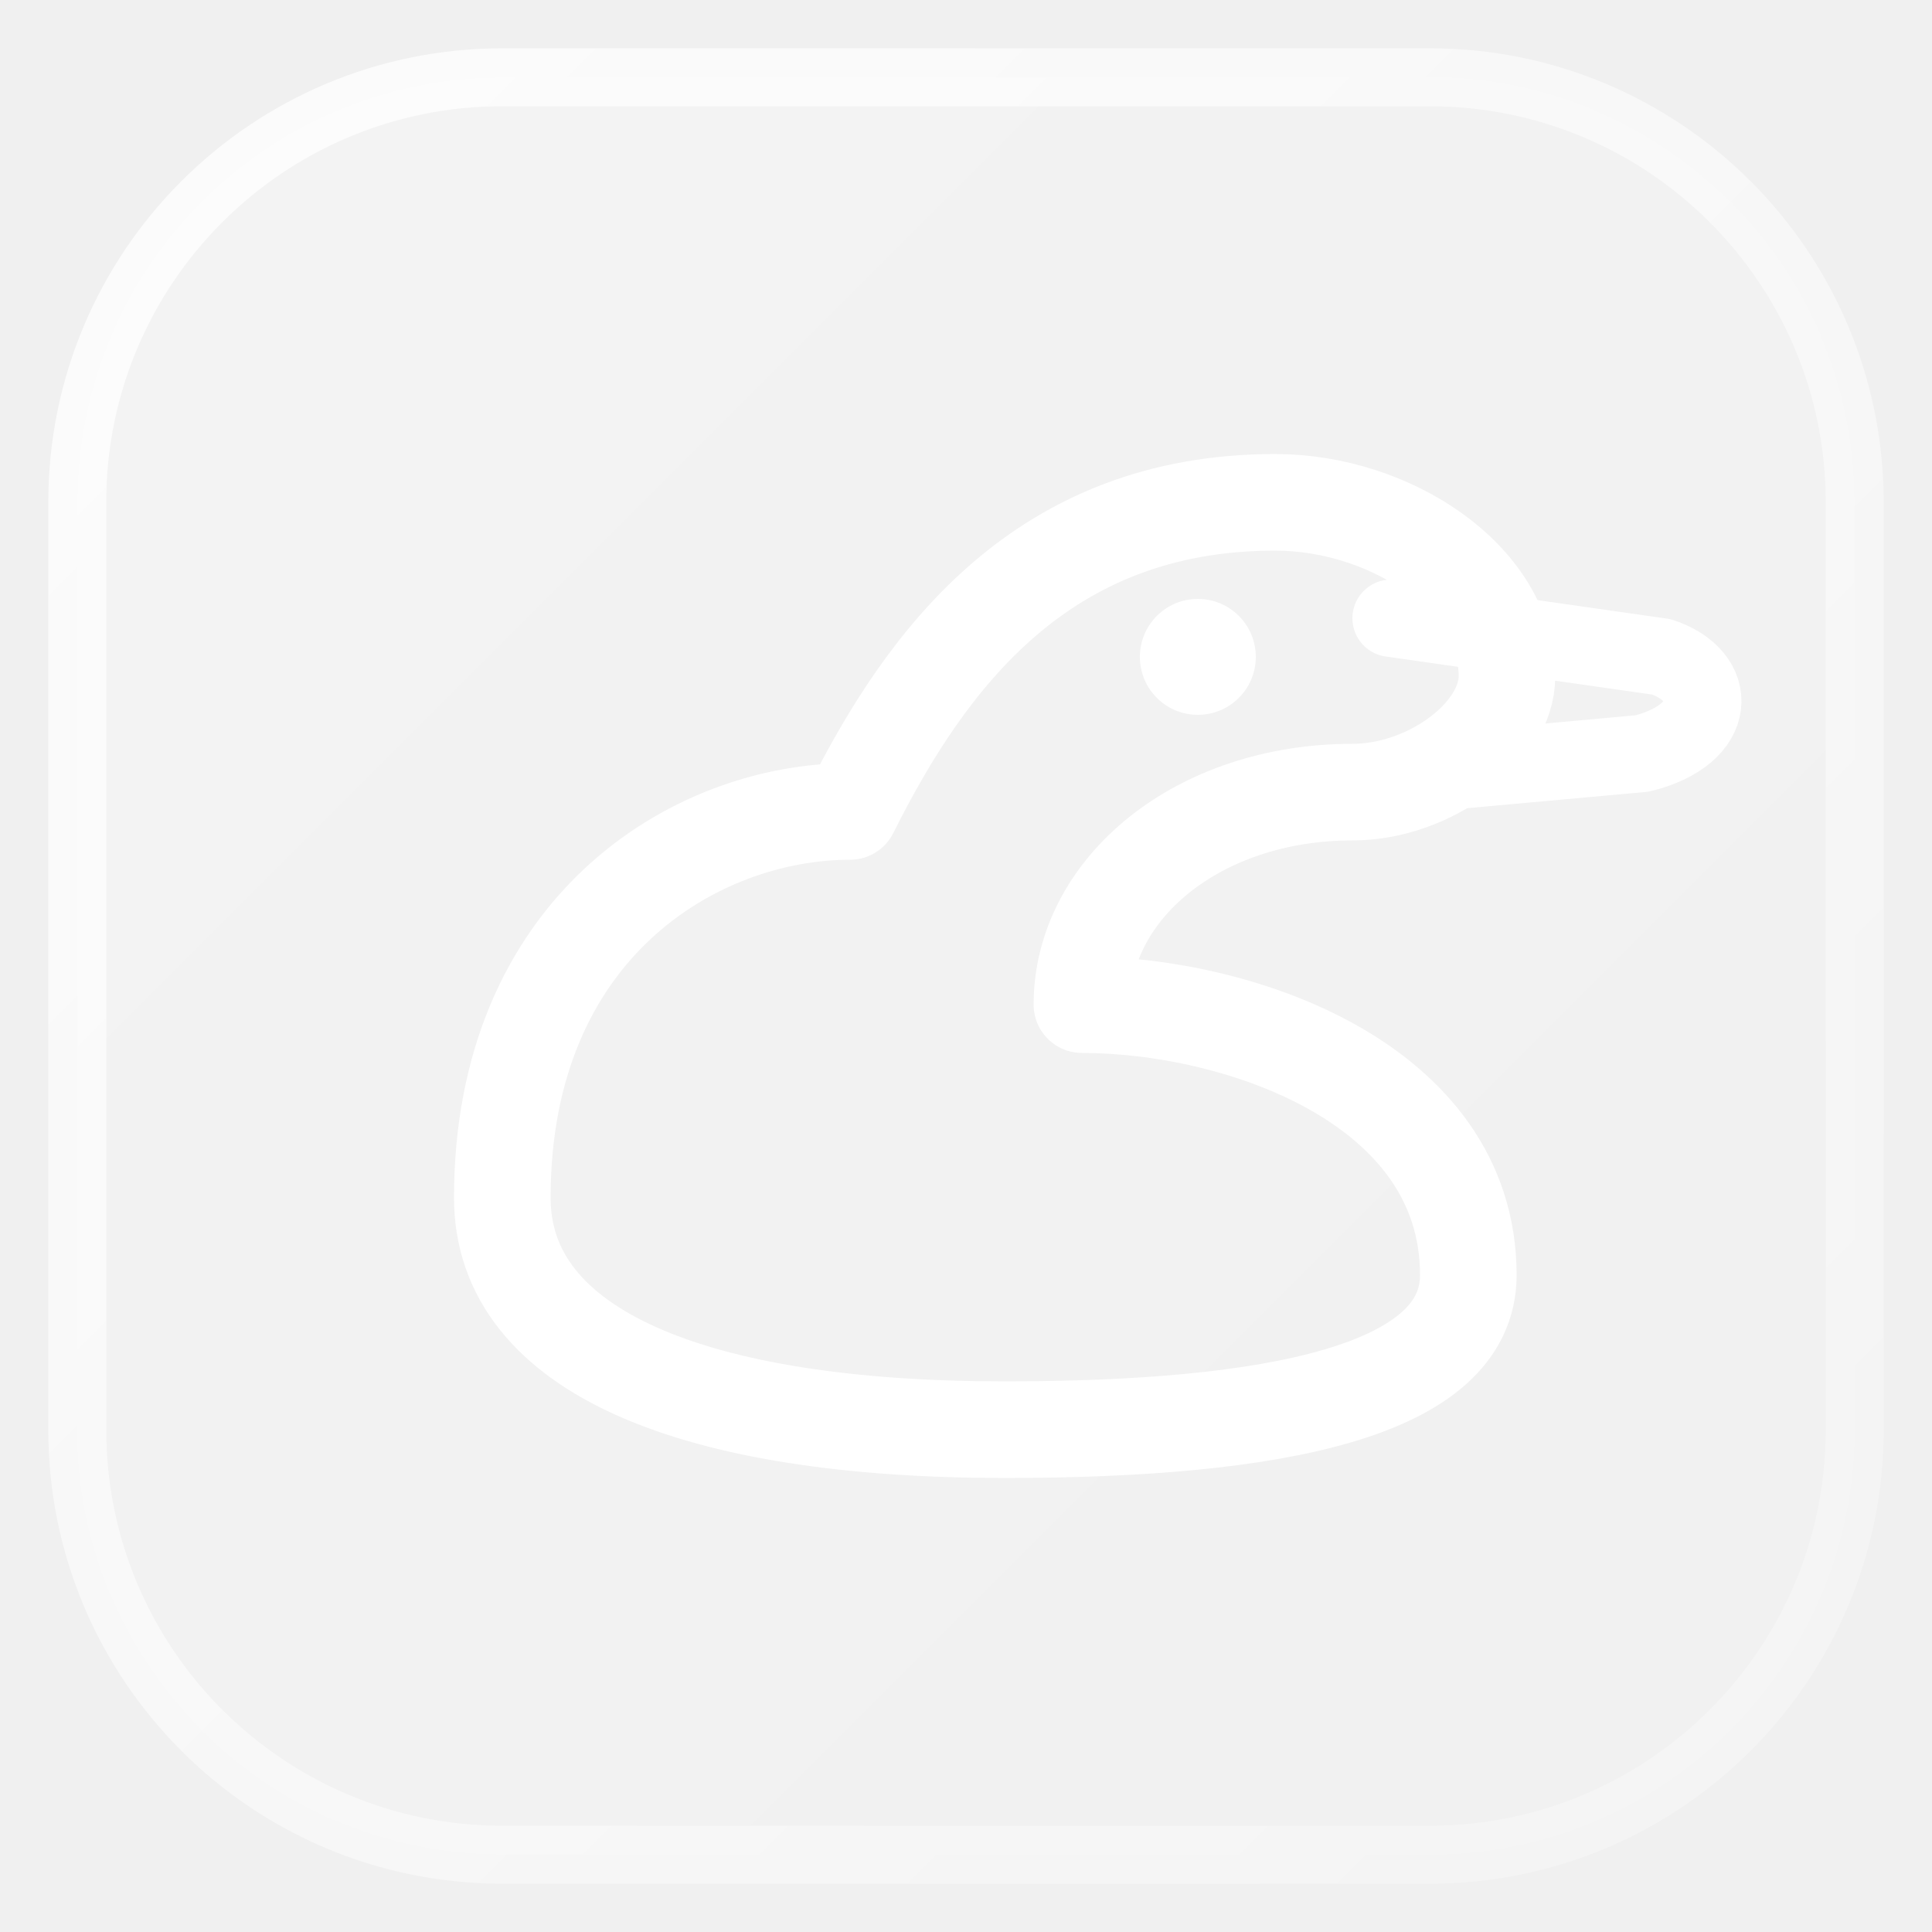
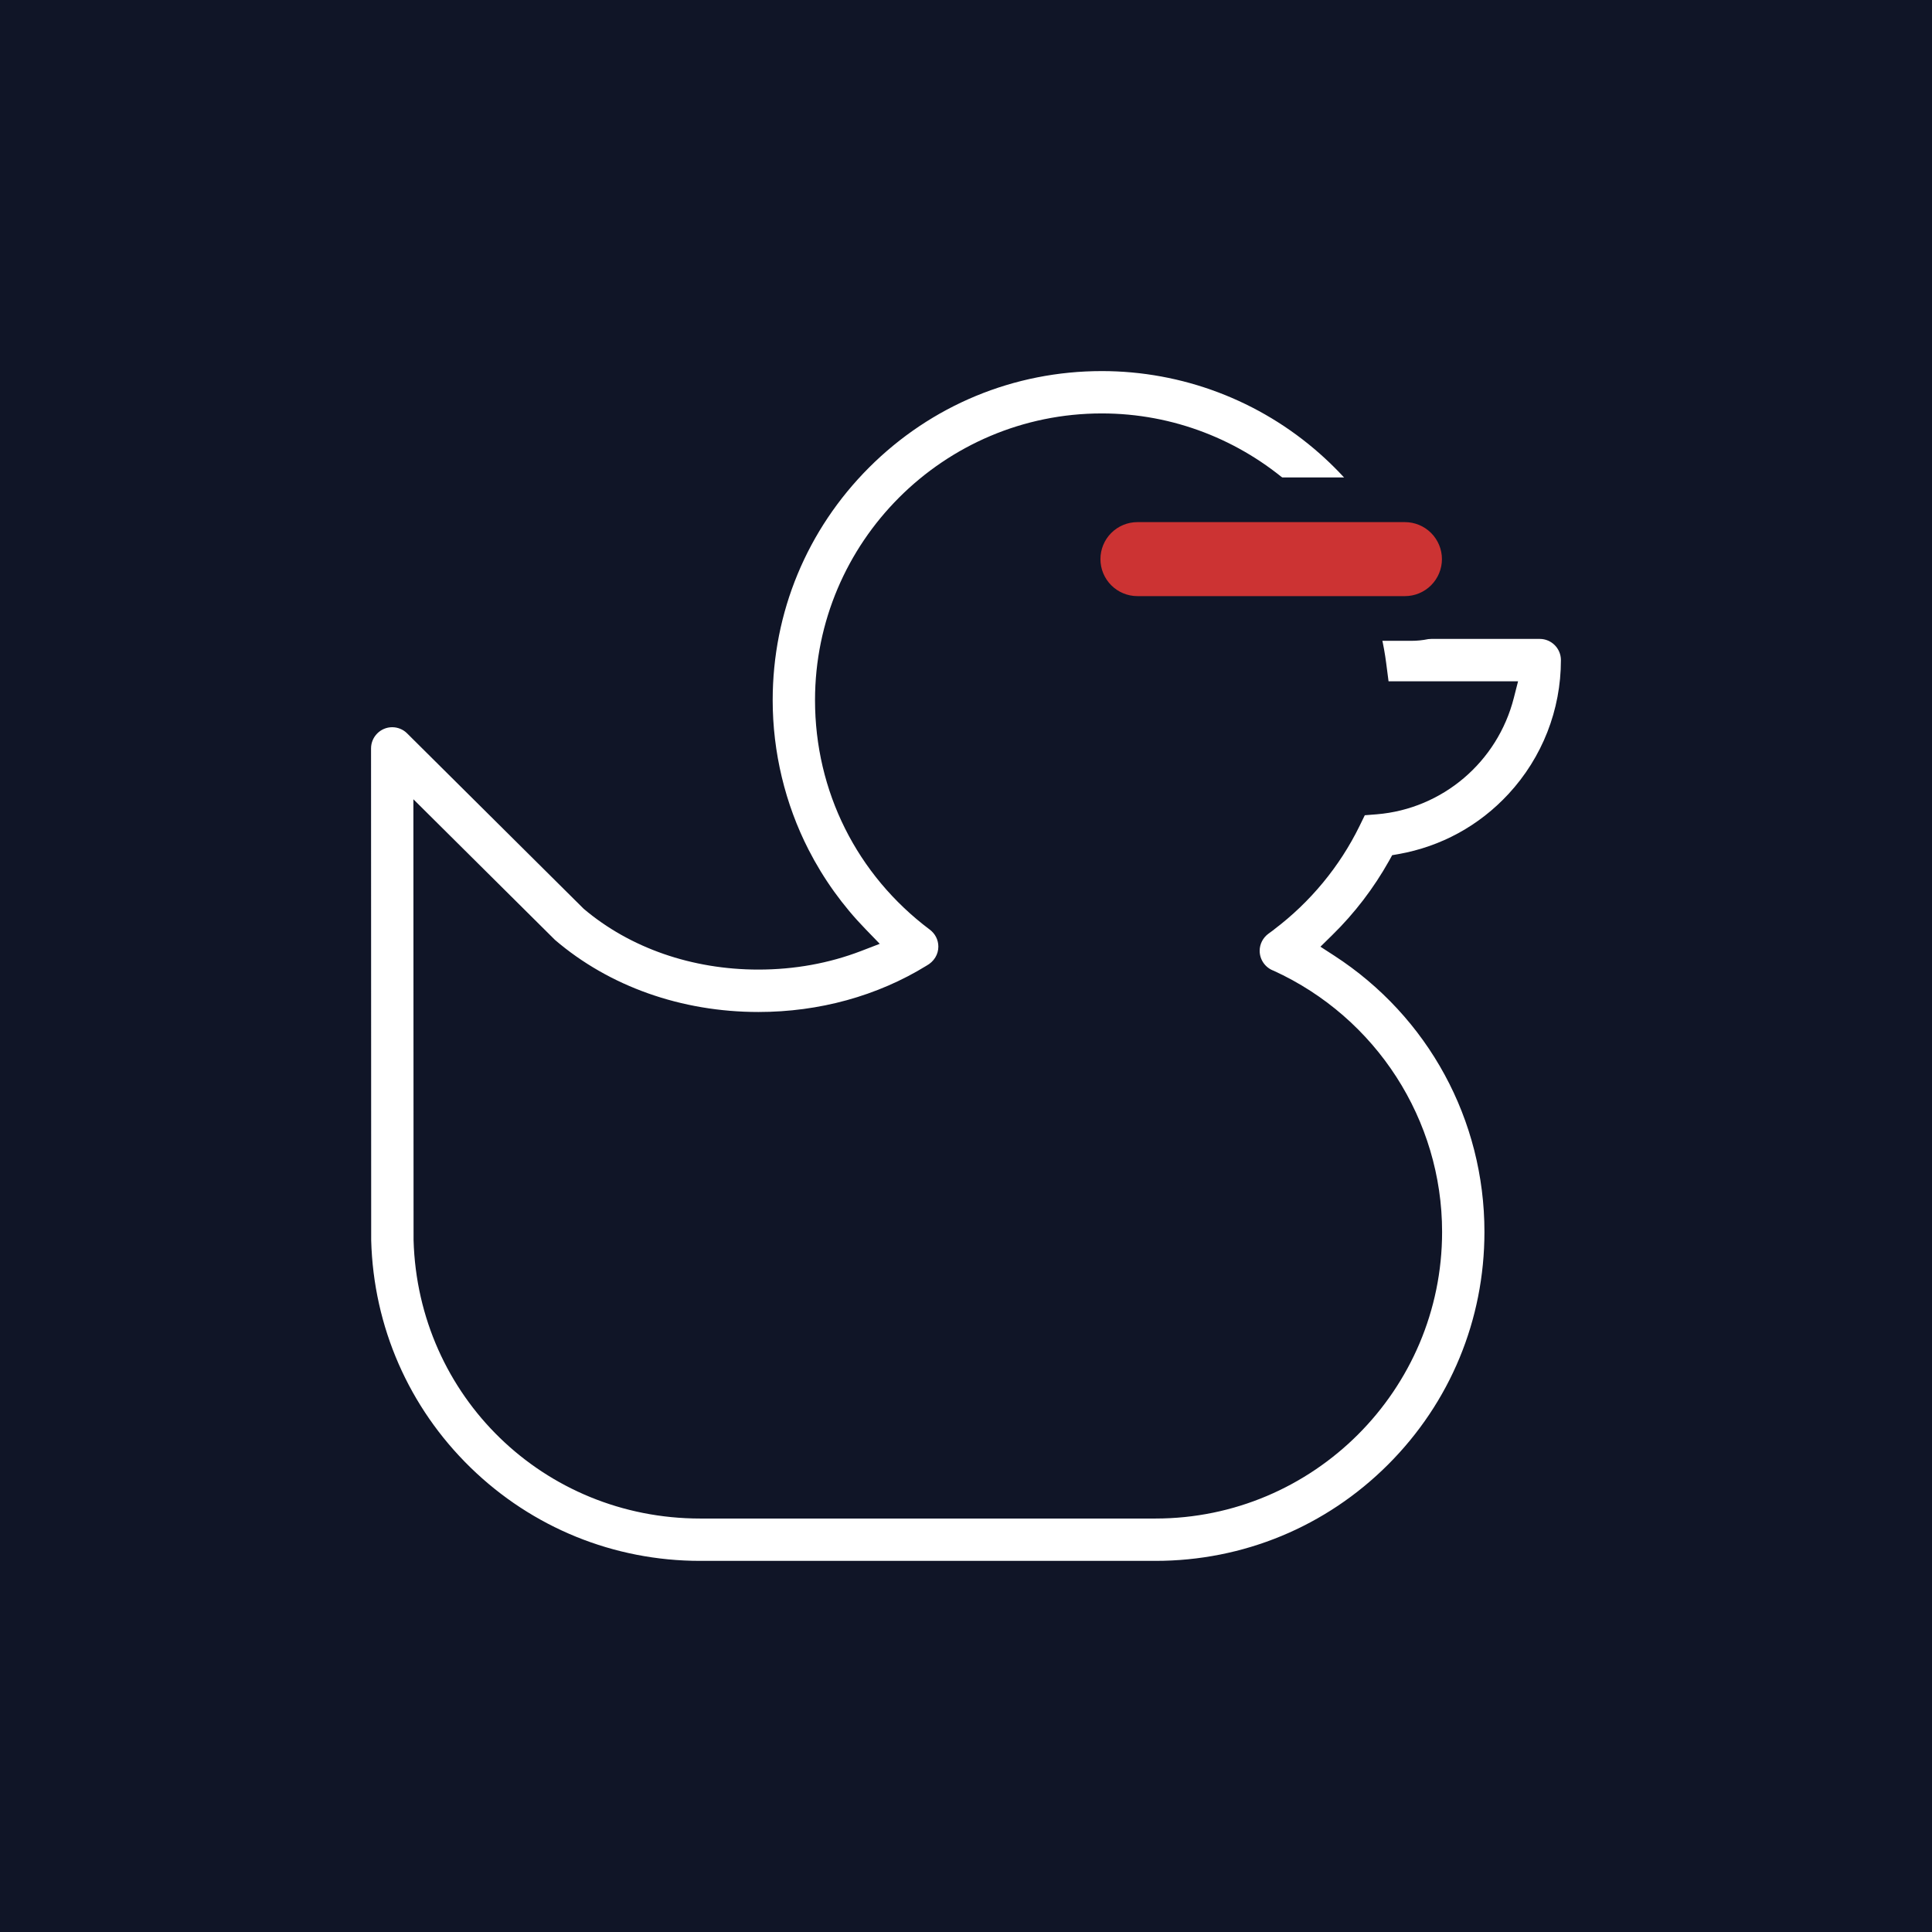
- <svg xmlns="http://www.w3.org/2000/svg" width="32" height="32" viewBox="0 0 100 100" fill="none">
+ <svg xmlns="http://www.w3.org/2000/svg" width="500" zoomAndPan="magnify" viewBox="0 0 375 375" height="500" preserveAspectRatio="xMidYMid meet" version="1.0">
  <defs>
-     <linearGradient id="duckGlassGrad" x1="0" y1="0" x2="100" y2="100" gradientUnits="userSpaceOnUse">
-       <stop offset="0%" stop-color="#ffffff" stop-opacity="0.22" />
-       <stop offset="100%" stop-color="#ffffff" stop-opacity="0.04" />
-     </linearGradient>
-     <linearGradient id="duckStrokeGrad" x1="0" y1="0" x2="100" y2="100" gradientUnits="userSpaceOnUse">
-       <stop offset="0%" stop-color="#ffffff" stop-opacity="0.8" />
-       <stop offset="100%" stop-color="#ffffff" stop-opacity="0.2" />
-     </linearGradient>
+     <clipPath id="6d6d4fb00a">
+       <path d="M 155.633 77.914 L 271.117 77.914 L 271.117 193.402 L 155.633 193.402 Z M 155.633 77.914 " clip-rule="nonzero" />
+     </clipPath>
+     <clipPath id="979188aa41">
+       <path d="M 213.375 77.914 C 181.484 77.914 155.633 103.77 155.633 135.66 C 155.633 167.551 181.484 193.402 213.375 193.402 C 245.266 193.402 271.117 167.551 271.117 135.66 C 271.117 103.77 245.266 77.914 213.375 77.914 Z M 213.375 77.914 " clip-rule="nonzero" />
+     </clipPath>
+     <clipPath id="1163473425">
+       <path d="M 213.375 77.914 C 181.484 77.914 155.633 103.77 155.633 135.66 C 155.633 167.551 181.484 193.402 213.375 193.402 C 245.266 193.402 271.117 167.551 271.117 135.66 C 271.117 103.77 245.266 77.914 213.375 77.914 Z M 213.375 77.914 " clip-rule="nonzero" />
+     </clipPath>
+     <clipPath id="6cd471fdc6">
+       <path d="M 162.828 179.672 L 283.004 179.672 L 283.004 299.844 L 162.828 299.844 Z M 162.828 179.672 " clip-rule="nonzero" />
+     </clipPath>
+     <clipPath id="a6f71505b8">
+       <path d="M 222.914 179.672 C 189.73 179.672 162.828 206.574 162.828 239.758 C 162.828 272.945 189.73 299.844 222.914 299.844 C 256.102 299.844 283.004 272.945 283.004 239.758 C 283.004 206.574 256.102 179.672 222.914 179.672 Z M 222.914 179.672 " clip-rule="nonzero" />
+     </clipPath>
+     <clipPath id="7d1e977496">
+       <path d="M 222.914 179.672 C 189.73 179.672 162.828 206.574 162.828 239.758 C 162.828 272.945 189.73 299.844 222.914 299.844 C 256.102 299.844 283.004 272.945 283.004 239.758 C 283.004 206.574 256.102 179.672 222.914 179.672 Z M 222.914 179.672 " clip-rule="nonzero" />
+     </clipPath>
+     <clipPath id="7ccfffdd68">
+       <path d="M 77.82 190.172 L 187.496 190.172 L 187.496 299.844 L 77.82 299.844 Z M 77.82 190.172 " clip-rule="nonzero" />
+     </clipPath>
+     <clipPath id="ecc549ad1a">
+       <path d="M 132.66 190.172 C 102.371 190.172 77.82 214.723 77.82 245.008 C 77.82 275.293 102.371 299.844 132.66 299.844 C 162.945 299.844 187.496 275.293 187.496 245.008 C 187.496 214.723 162.945 190.172 132.66 190.172 Z M 132.66 190.172 " clip-rule="nonzero" />
+     </clipPath>
+     <clipPath id="497df7f1b6">
+       <path d="M 132.66 190.172 C 102.371 190.172 77.82 214.723 77.82 245.008 C 77.82 275.293 102.371 299.844 132.66 299.844 C 162.945 299.844 187.496 275.293 187.496 245.008 C 187.496 214.723 162.945 190.172 132.66 190.172 Z M 132.66 190.172 " clip-rule="nonzero" />
+     </clipPath>
+     <clipPath id="6d0185519c">
+       <path d="M 264.027 128.184 L 298.453 128.184 L 298.453 161.891 L 264.027 161.891 Z M 264.027 128.184 " clip-rule="nonzero" />
+     </clipPath>
+     <clipPath id="28d945b296">
+       <path d="M 298.453 128.184 C 298.453 137.055 294.789 145.73 288.387 152 C 281.984 158.273 273.133 161.863 264.078 161.863 L 264.078 128.184 Z M 298.453 128.184 " clip-rule="nonzero" />
+     </clipPath>
+     <clipPath id="b2ba1bc502">
+       <path d="M 298.453 128.184 C 298.453 137.055 294.789 145.73 288.387 152 C 281.984 158.273 273.133 161.863 264.078 161.863 L 264.078 128.184 Z M 298.453 128.184 " clip-rule="nonzero" />
+     </clipPath>
+     <clipPath id="fef356b8dc">
+       <path d="M 76.602 145 L 129.668 145 L 129.668 249.984 L 76.602 249.984 Z M 76.602 145 " clip-rule="nonzero" />
+     </clipPath>
+     <clipPath id="f9effee39f">
+       <path d="M 77.852 249.91 L 24.824 199.215 L 76.707 144.941 L 129.734 195.641 Z M 77.852 249.91 " clip-rule="nonzero" />
+     </clipPath>
+     <clipPath id="1d0ec7ef2c">
+       <path d="M 76.629 145.027 L 129.656 195.727 L 77.852 249.91 Z M 76.629 145.027 " clip-rule="nonzero" />
+     </clipPath>
+     <clipPath id="cbb3546954">
+       <path d="M 77.852 249.91 L 24.824 199.215 L 76.707 144.941 L 129.734 195.641 Z M 77.852 249.91 " clip-rule="nonzero" />
+     </clipPath>
+     <clipPath id="343730fcf7">
+       <path d="M 76.629 145.027 L 129.656 195.727 L 77.852 249.91 Z M 76.629 145.027 " clip-rule="nonzero" />
+     </clipPath>
+     <clipPath id="59d3d5e50e">
+       <path d="M 125.379 172.234 L 231.805 172.234 L 231.805 272 L 125.379 272 Z M 125.379 172.234 " clip-rule="nonzero" />
+     </clipPath>
+     <clipPath id="32cb3f499d">
+       <path d="M 125.449 209.906 L 200.832 172.352 L 231.73 234.367 L 156.348 271.922 Z M 125.449 209.906 " clip-rule="nonzero" />
+     </clipPath>
+     <clipPath id="f567acb56b">
+       <path d="M 125.449 209.906 L 200.832 172.352 L 231.73 234.367 L 156.348 271.922 Z M 125.449 209.906 " clip-rule="nonzero" />
+     </clipPath>
+     <clipPath id="3d50671fb3">
+       <path d="M 132.66 230.562 L 216.879 230.562 L 216.879 299.844 L 132.66 299.844 Z M 132.66 230.562 " clip-rule="nonzero" />
+     </clipPath>
+     <clipPath id="8406d2b2cd">
+       <path d="M 72.02 72.02 L 303 72.02 L 303 303 L 72.02 303 Z M 72.02 72.02 " clip-rule="nonzero" />
+     </clipPath>
+     <clipPath id="3c1e3f65a6">
+       <path d="M 204.023 92.668 L 289.879 92.668 L 289.879 124.383 L 204.023 124.383 Z M 204.023 92.668 " clip-rule="nonzero" />
+     </clipPath>
+     <clipPath id="33d20fe7f4">
+       <path d="M 219.883 92.668 L 273.977 92.668 C 282.734 92.668 289.836 99.766 289.836 108.523 C 289.836 117.285 282.734 124.383 273.977 124.383 L 219.883 124.383 C 211.125 124.383 204.023 117.285 204.023 108.523 C 204.023 99.766 211.125 92.668 219.883 92.668 Z M 219.883 92.668 " clip-rule="nonzero" />
+     </clipPath>
+     <clipPath id="5e4c14921b">
+       <path d="M 219.883 92.668 L 273.977 92.668 C 282.734 92.668 289.836 99.766 289.836 108.523 C 289.836 117.285 282.734 124.383 273.977 124.383 L 219.883 124.383 C 211.125 124.383 204.023 117.285 204.023 108.523 C 204.023 99.766 211.125 92.668 219.883 92.668 Z M 219.883 92.668 " clip-rule="nonzero" />
+     </clipPath>
+     <clipPath id="b0d3a6efc6">
+       <path d="M 213.594 101.344 L 279.895 101.344 L 279.895 115.707 L 213.594 115.707 Z M 213.594 101.344 " clip-rule="nonzero" />
+     </clipPath>
+     <clipPath id="e7345ac361">
+       <path d="M 220.773 101.344 L 272.699 101.344 C 274.602 101.344 276.426 102.102 277.773 103.449 C 279.121 104.797 279.879 106.621 279.879 108.523 C 279.879 110.43 279.121 112.254 277.773 113.602 C 276.426 114.949 274.602 115.707 272.699 115.707 L 220.773 115.707 C 218.867 115.707 217.043 114.949 215.695 113.602 C 214.348 112.254 213.594 110.43 213.594 108.523 C 213.594 106.621 214.348 104.797 215.695 103.449 C 217.043 102.102 218.867 101.344 220.773 101.344 Z M 220.773 101.344 " clip-rule="nonzero" />
+     </clipPath>
+     <clipPath id="cc89a5bfde">
+       <path d="M 220.773 101.344 L 272.699 101.344 C 274.602 101.344 276.426 102.102 277.773 103.449 C 279.121 104.797 279.879 106.621 279.879 108.523 C 279.879 110.43 279.121 112.254 277.773 113.602 C 276.426 114.949 274.602 115.707 272.699 115.707 L 220.773 115.707 C 218.867 115.707 217.043 114.949 215.695 113.602 C 214.348 112.254 213.594 110.43 213.594 108.523 C 213.594 106.621 214.348 104.797 215.695 103.449 C 217.043 102.102 218.867 101.344 220.773 101.344 Z M 220.773 101.344 " clip-rule="nonzero" />
+     </clipPath>
  </defs>
-   <rect width="92" height="92" x="4" y="4" rx="22" fill="url(#duckGlassGrad)" stroke="url(#duckStrokeGrad)" stroke-width="3" />
-   <path d="M26 62 C26 48 36 42 44 42 C48 34 54 26 66 26 C72 26 78 30 78 35 C78 38 74 41 70 41 C62 41 56 46 56 52 C64 52 76 56 76 66 C76 72 66 74 52 74 C36 74 26 70 26 62 Z" fill="none" stroke="white" stroke-width="5" stroke-linecap="round" stroke-linejoin="round" />
-   <path d="M72 32 L86 34 C89 35 89 38 85 39 L74 40" fill="none" stroke="white" stroke-width="4" stroke-linecap="round" stroke-linejoin="round" />
-   <circle cx="62" cy="34" r="3" fill="white" />
+   <rect x="-37.5" width="450" fill="#ffffff" y="-37.5" height="450" fill-opacity="1" />
+   <rect x="-37.5" width="450" fill="#101527" y="-37.5" height="450" fill-opacity="1" />
+   <g clip-path="url(#6d6d4fb00a)">
+     <g clip-path="url(#979188aa41)">
+       <g clip-path="url(#1163473425)">
+         <path fill="#101527" d="M 155.633 77.914 L 271.117 77.914 L 271.117 193.402 L 155.633 193.402 Z M 155.633 77.914 " fill-opacity="1" fill-rule="nonzero" />
+       </g>
+     </g>
+   </g>
+   <g clip-path="url(#6cd471fdc6)">
+     <g clip-path="url(#a6f71505b8)">
+       <g clip-path="url(#7d1e977496)">
+         <path fill="#101527" d="M 162.828 179.672 L 283.004 179.672 L 283.004 299.844 L 162.828 299.844 Z M 162.828 179.672 " fill-opacity="1" fill-rule="nonzero" />
+       </g>
+     </g>
+   </g>
+   <g clip-path="url(#7ccfffdd68)">
+     <g clip-path="url(#ecc549ad1a)">
+       <g clip-path="url(#497df7f1b6)">
+         <path fill="#101527" d="M 77.82 190.172 L 187.496 190.172 L 187.496 299.848 L 77.82 299.848 Z M 77.82 190.172 " fill-opacity="1" fill-rule="nonzero" />
+       </g>
+     </g>
+   </g>
+   <g clip-path="url(#6d0185519c)">
+     <g clip-path="url(#28d945b296)">
+       <g clip-path="url(#b2ba1bc502)">
+         <path fill="#101527" d="M 264.113 128.184 L 298.453 128.184 L 298.453 161.863 L 264.113 161.863 Z M 264.113 128.184 " fill-opacity="1" fill-rule="nonzero" />
+       </g>
+     </g>
+   </g>
+   <g clip-path="url(#fef356b8dc)">
+     <g clip-path="url(#f9effee39f)">
+       <g clip-path="url(#1d0ec7ef2c)">
+         <g clip-path="url(#cbb3546954)">
+           <g clip-path="url(#343730fcf7)">
+             <path fill="#101527" d="M 77.852 249.91 L 24.824 199.215 L 76.707 144.941 L 129.734 195.641 Z M 77.852 249.91 " fill-opacity="1" fill-rule="nonzero" />
+           </g>
+         </g>
+       </g>
+     </g>
+   </g>
+   <g clip-path="url(#59d3d5e50e)">
+     <g clip-path="url(#32cb3f499d)">
+       <g clip-path="url(#f567acb56b)">
+         <path fill="#101527" d="M 125.449 209.906 L 200.789 172.375 L 231.684 234.391 L 156.348 271.922 Z M 125.449 209.906 " fill-opacity="1" fill-rule="nonzero" />
+       </g>
+     </g>
+   </g>
+   <g clip-path="url(#3d50671fb3)">
+     <path fill="#101527" d="M 132.66 230.562 L 216.828 230.562 L 216.828 299.844 L 132.66 299.844 Z M 132.66 230.562 " fill-opacity="1" fill-rule="nonzero" />
+   </g>
+   <g clip-path="url(#8406d2b2cd)">
+     <path fill="#ffffff" d="M 298.863 124.012 L 276.656 124.012 L 276.203 121.992 C 273.266 108.789 266.336 97.062 256.164 88.055 C 244.484 77.723 229.461 72.027 213.863 72.027 C 196.801 72.027 180.758 78.68 168.691 90.738 C 156.625 102.812 149.977 118.855 149.977 135.91 C 149.977 145.988 152.387 156.027 156.941 164.926 C 159.84 170.59 163.566 175.789 168.035 180.383 L 170.758 183.195 L 167.113 184.598 C 160.898 186.98 154.191 188.195 147.211 188.195 C 134.328 188.195 122.289 184.008 113.301 176.402 L 78.941 142.27 C 78.207 141.57 77.195 141.152 76.129 141.152 C 73.867 141.152 72.02 143 72.02 145.27 L 72.047 240.746 C 72.5 257.531 79.344 273.156 91.312 284.832 C 103.305 296.523 119.145 302.965 135.906 302.965 L 224.266 302.965 C 241.328 302.965 257.363 296.324 269.426 284.27 C 281.48 272.215 288.129 256.18 288.129 239.109 C 288.129 217.379 277.234 197.344 259 185.508 L 256.293 183.754 L 258.59 181.5 C 262.941 177.238 266.648 172.379 269.629 167.062 L 270.219 165.992 L 271.434 165.781 C 279.699 164.312 287.086 160.281 292.797 154.109 C 299.355 147.02 302.973 137.793 302.973 128.129 C 302.973 125.852 301.125 124.012 298.863 124.012 Z M 293.836 135.453 C 290.668 147.922 279.973 157 267.234 158.055 L 264.906 158.238 L 263.875 160.348 C 260.035 168.191 254.324 175.105 247.301 180.406 L 247.301 180.426 L 246.219 181.219 C 245.148 181.992 244.5 183.234 244.5 184.551 C 244.5 186.277 245.594 187.828 247.215 188.418 C 267.156 197.527 279.91 217.395 279.91 239.109 C 279.91 269.797 254.945 294.746 224.266 294.746 L 135.906 294.746 C 105.559 294.746 81.117 271.016 80.273 240.707 L 80.238 155.137 L 107.727 182.441 C 118.262 191.465 132.273 196.426 147.211 196.426 C 159.016 196.426 170.301 193.312 179.832 187.441 C 181.301 186.641 182.133 185.246 182.133 183.738 C 182.133 182.43 181.52 181.219 180.453 180.426 C 166.301 169.801 158.195 153.566 158.195 135.91 C 158.195 105.215 183.168 80.246 213.863 80.246 C 241.723 80.246 265.453 101.051 269.051 128.652 L 269.516 132.238 L 294.656 132.238 Z M 293.836 135.453 " fill-opacity="1" fill-rule="nonzero" />
+   </g>
+   <g clip-path="url(#3c1e3f65a6)">
+     <g clip-path="url(#33d20fe7f4)">
+       <g clip-path="url(#5e4c14921b)">
+         <path fill="#101527" d="M 204.023 92.668 L 289.879 92.668 L 289.879 124.383 L 204.023 124.383 Z M 204.023 92.668 " fill-opacity="1" fill-rule="nonzero" />
+       </g>
+     </g>
+   </g>
+   <g clip-path="url(#b0d3a6efc6)">
+     <g clip-path="url(#e7345ac361)">
+       <g clip-path="url(#cc89a5bfde)">
+         <path fill="#cc3333" d="M 213.594 101.344 L 279.895 101.344 L 279.895 115.707 L 213.594 115.707 Z M 213.594 101.344 " fill-opacity="1" fill-rule="nonzero" />
+       </g>
+     </g>
+   </g>
</svg>
